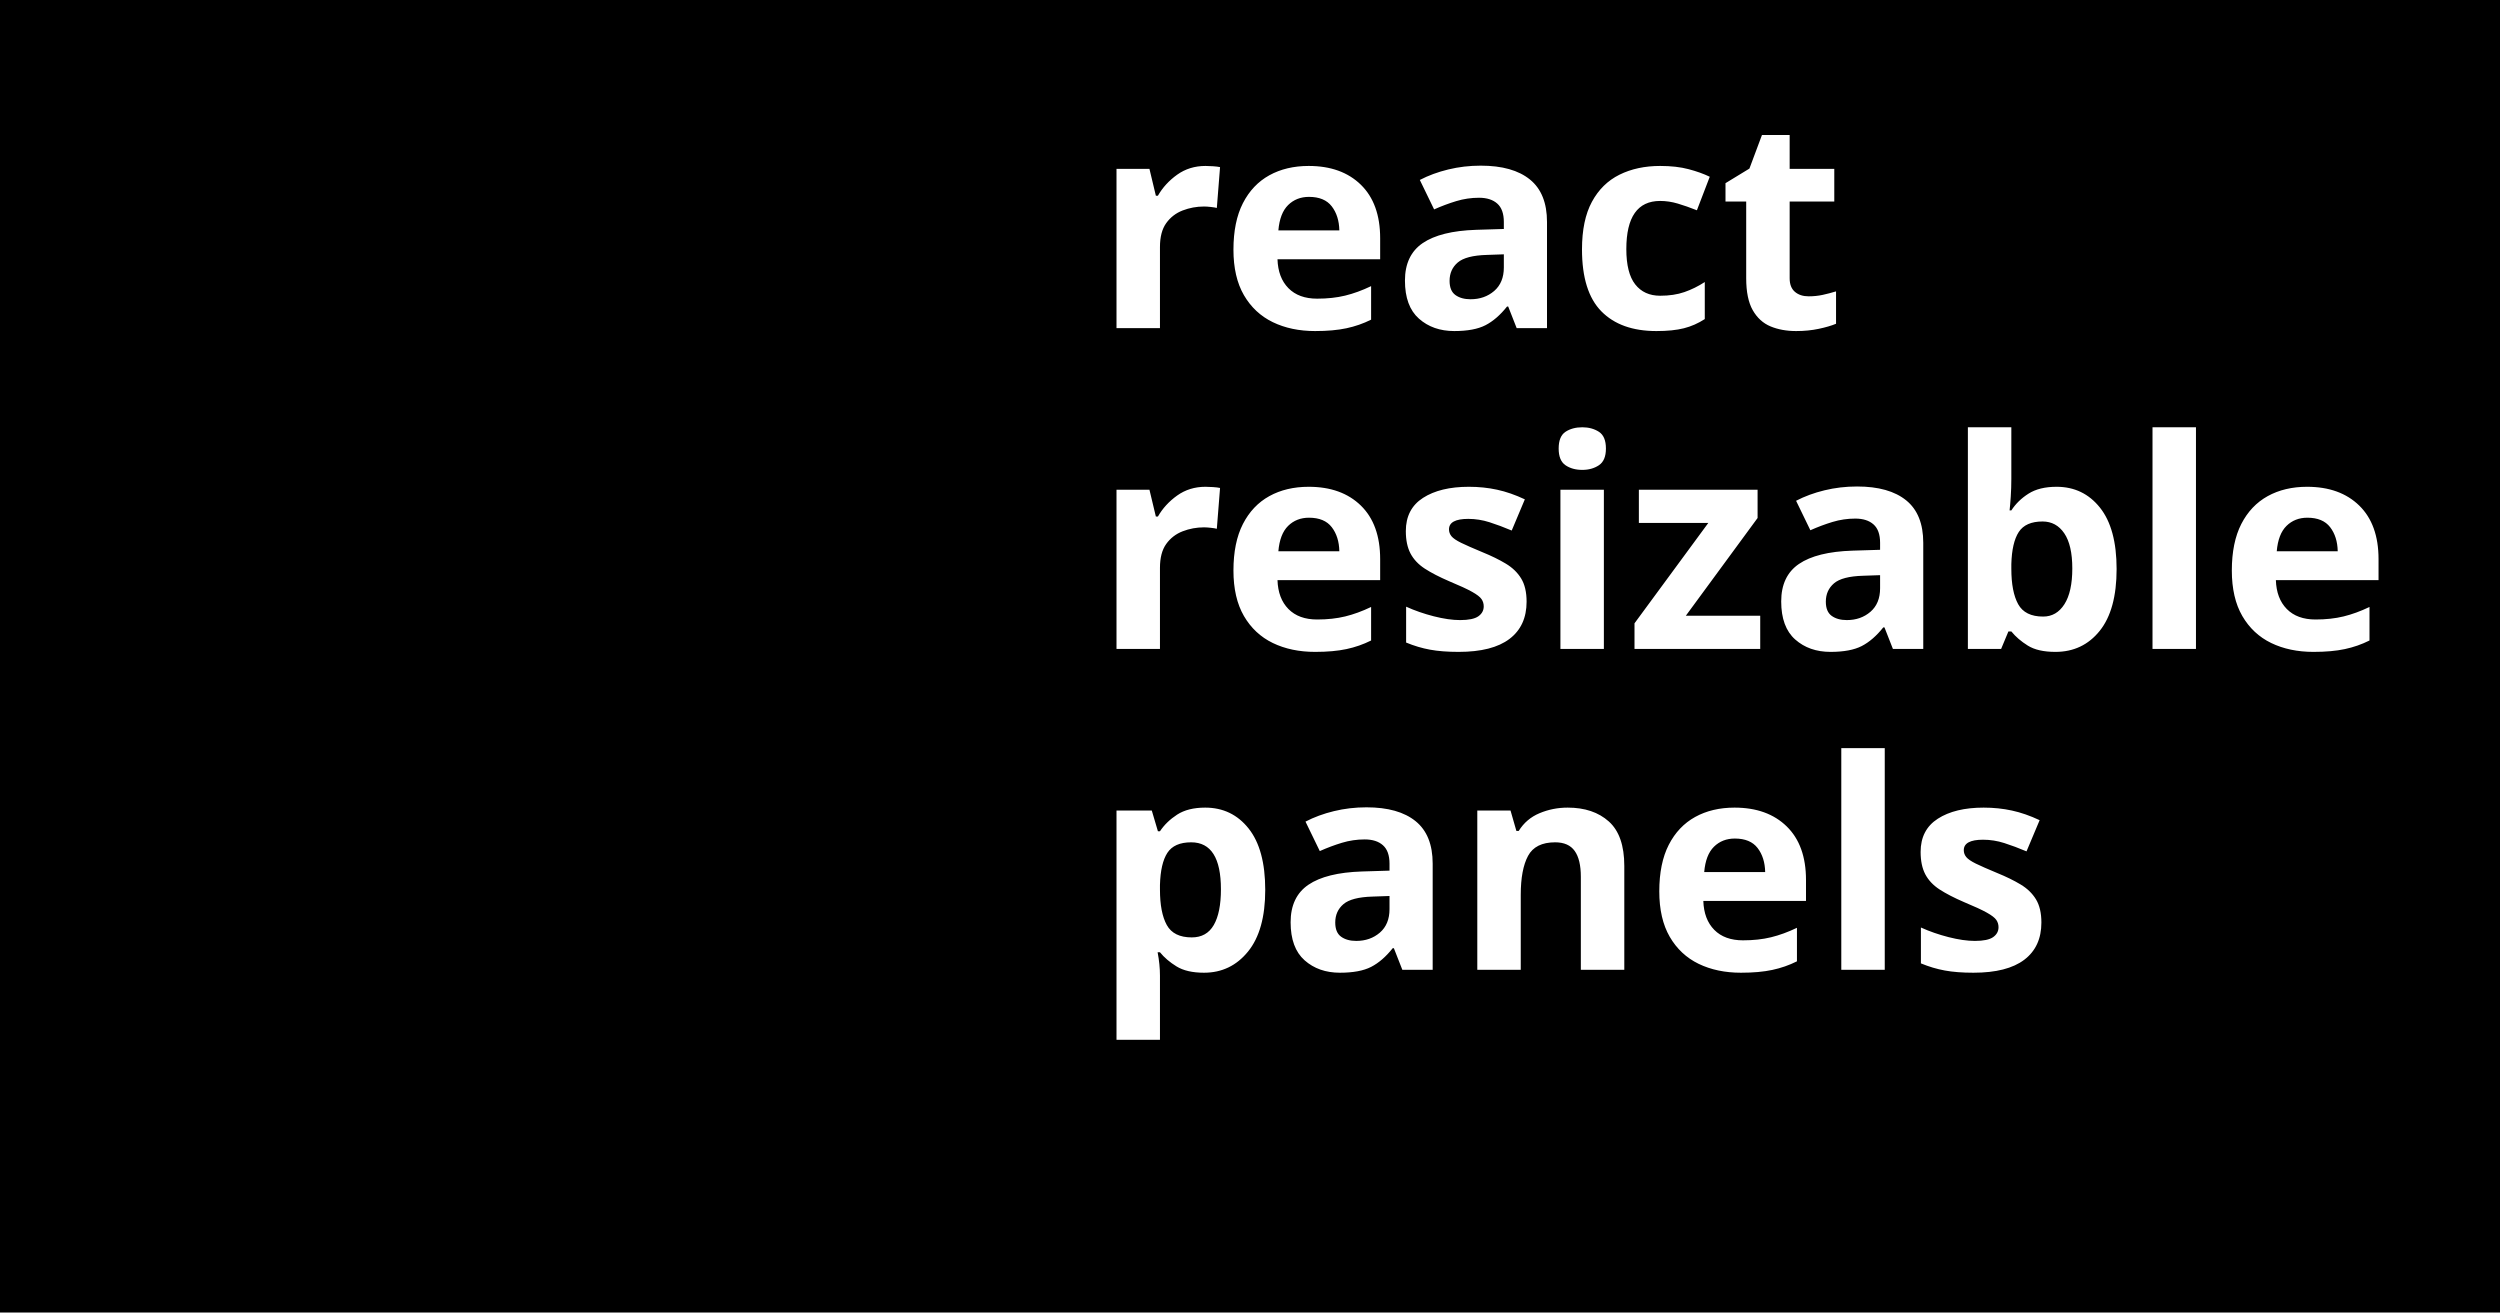
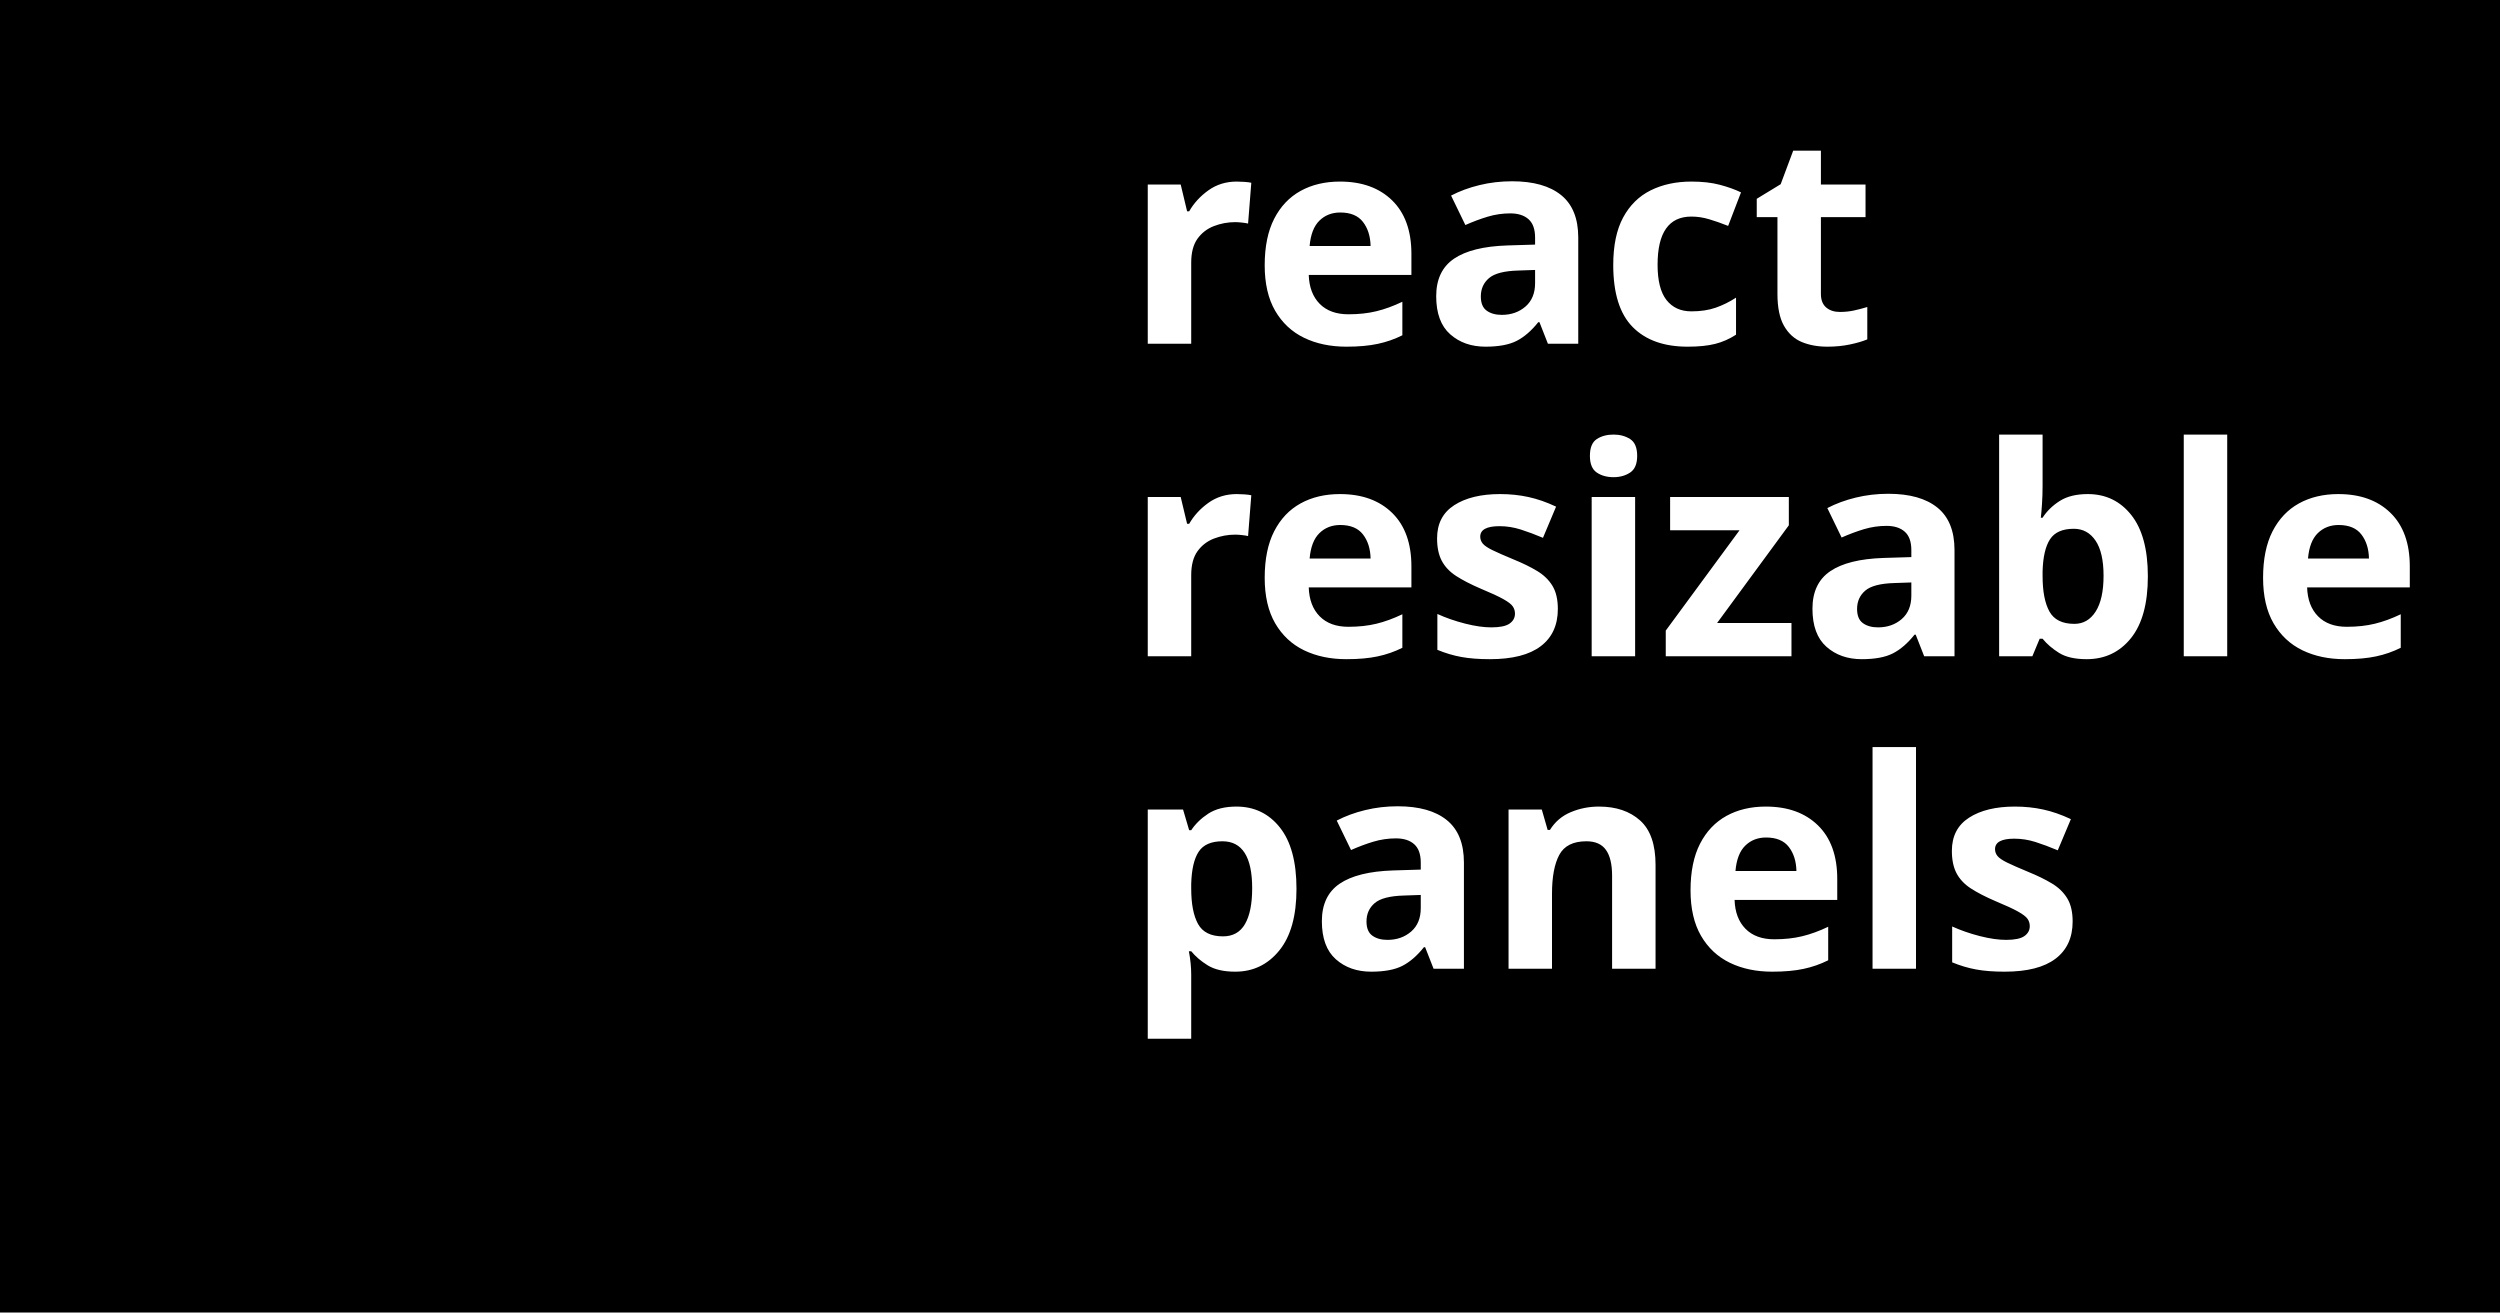
<svg xmlns="http://www.w3.org/2000/svg" viewBox="0 0 1200 630" width="600" height="315">
-   <linearGradient id="linearGradient">
-     <stop offset="0%" stop-color="oklch(62.7% 0.265 303.9)" />
+   <linearGradient id="react-resizable-panels-bg">
+     <stop offset="0%" stop-color="oklch(71.4% 0.203 305.504)" />
    <stop offset="100%" stop-color="oklch(49.6% 0.265 301.924)" />
  </linearGradient>
-   <rect fill="url('#linearGradient')" width="1200" height="630" />
-   <g transform="translate(80,135)">
-     <g transform="scale(18)">
-       <circle cx="10" cy="10" r="3" fill="#000" />
-       <g stroke="#000" stroke-width="2" fill="none">
-         <ellipse cx="10" cy="10" rx="11" ry="5" transform="rotate(45, 10, 10)" />
-         <ellipse cx="10" cy="10" rx="11" ry="5" transform="rotate(-45, 10, 10)" />
-       </g>
-     </g>
+   <linearGradient id="react-resizable-panels-logo">
+     <stop offset="0%" stop-color="oklch(100% 0 255)" />
+     <stop offset="100%" stop-color="oklch(90% 0 255)" />
+   </linearGradient>
+   <rect fill="url('#react-resizable-panels-bg')" width="1200" height="630" />
+   <mask maskContentUnits="objectBoundingBox" id="react-resizable-panels-mask">
+     <rect width="1" height="1" fill="url('#react-resizable-panels-logo')" />
+   </mask>
+   <g mask="url(#react-resizable-panels-mask)" x="0" y="0" width="250" height="250">
+     <circle cx="275" cy="315" r="60" fill="oklch(29.1% 0.149 302.717)" />
+     <ellipse cx="275" cy="315" rx="220" ry="100" stroke="oklch(29.1% 0.149 302.717)" stroke-width="40" fill="none" transform="rotate(45, 275, 315)" />
+     <ellipse cx="275" cy="315" rx="220" ry="100" stroke="oklch(29.1% 0.149 302.717)" stroke-width="40" fill="none" transform="rotate(-45, 275, 315)" />
  </g>
-   <g fill="#fff" font-size="140" font-family="system-ui" font-weight="bold" transform="translate(0, 157.5)">
-     <text alignment-baseline="middle" dx="525" dy="0em">react</text>
-     <text alignment-baseline="middle" dx="525" dy="1.1em">resizable</text>
-     <text alignment-baseline="middle" dx="525" dy="2.2em">panels</text>
+   <g fill="#fff" font-size="140" font-family="system-ui" font-weight="bold" transform="translate(540, 165)">
+     <text alignment-baseline="middle" dx="0" dy="0">react</text>
+     <text alignment-baseline="middle" dx="0" dy="150">resizable</text>
+     <text alignment-baseline="middle" dx="0" dy="300">panels</text>
  </g>
</svg>
